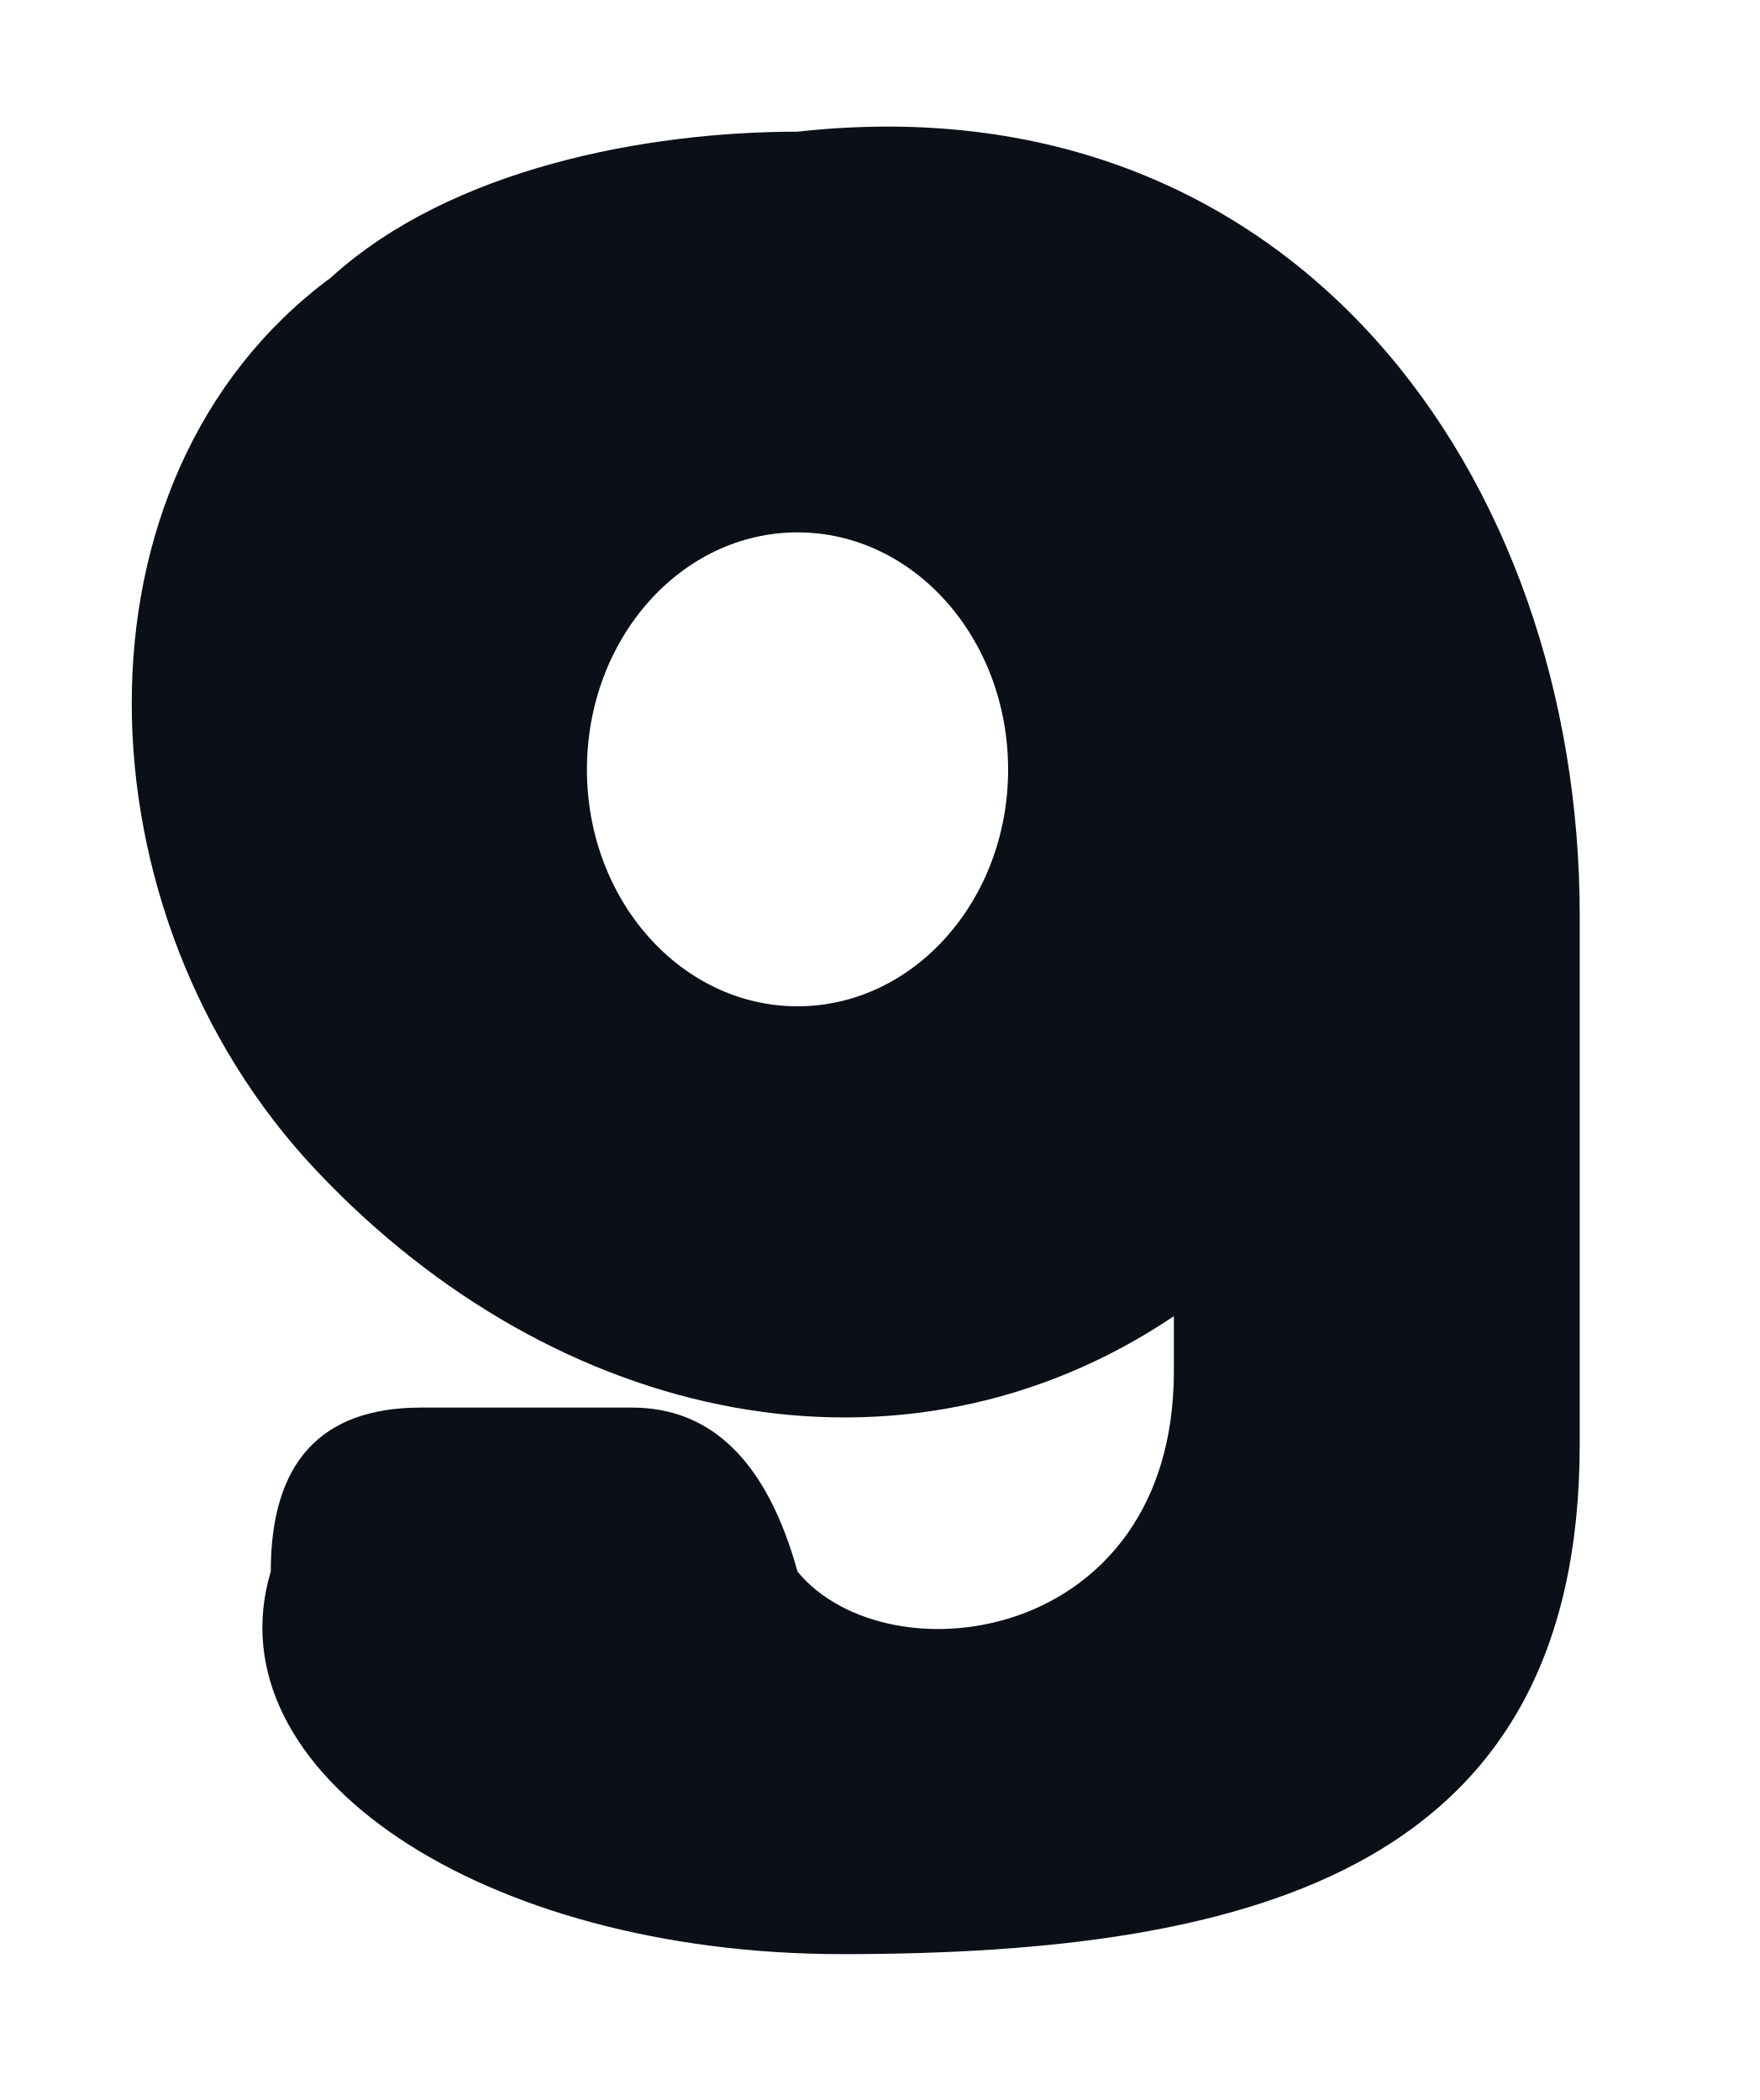
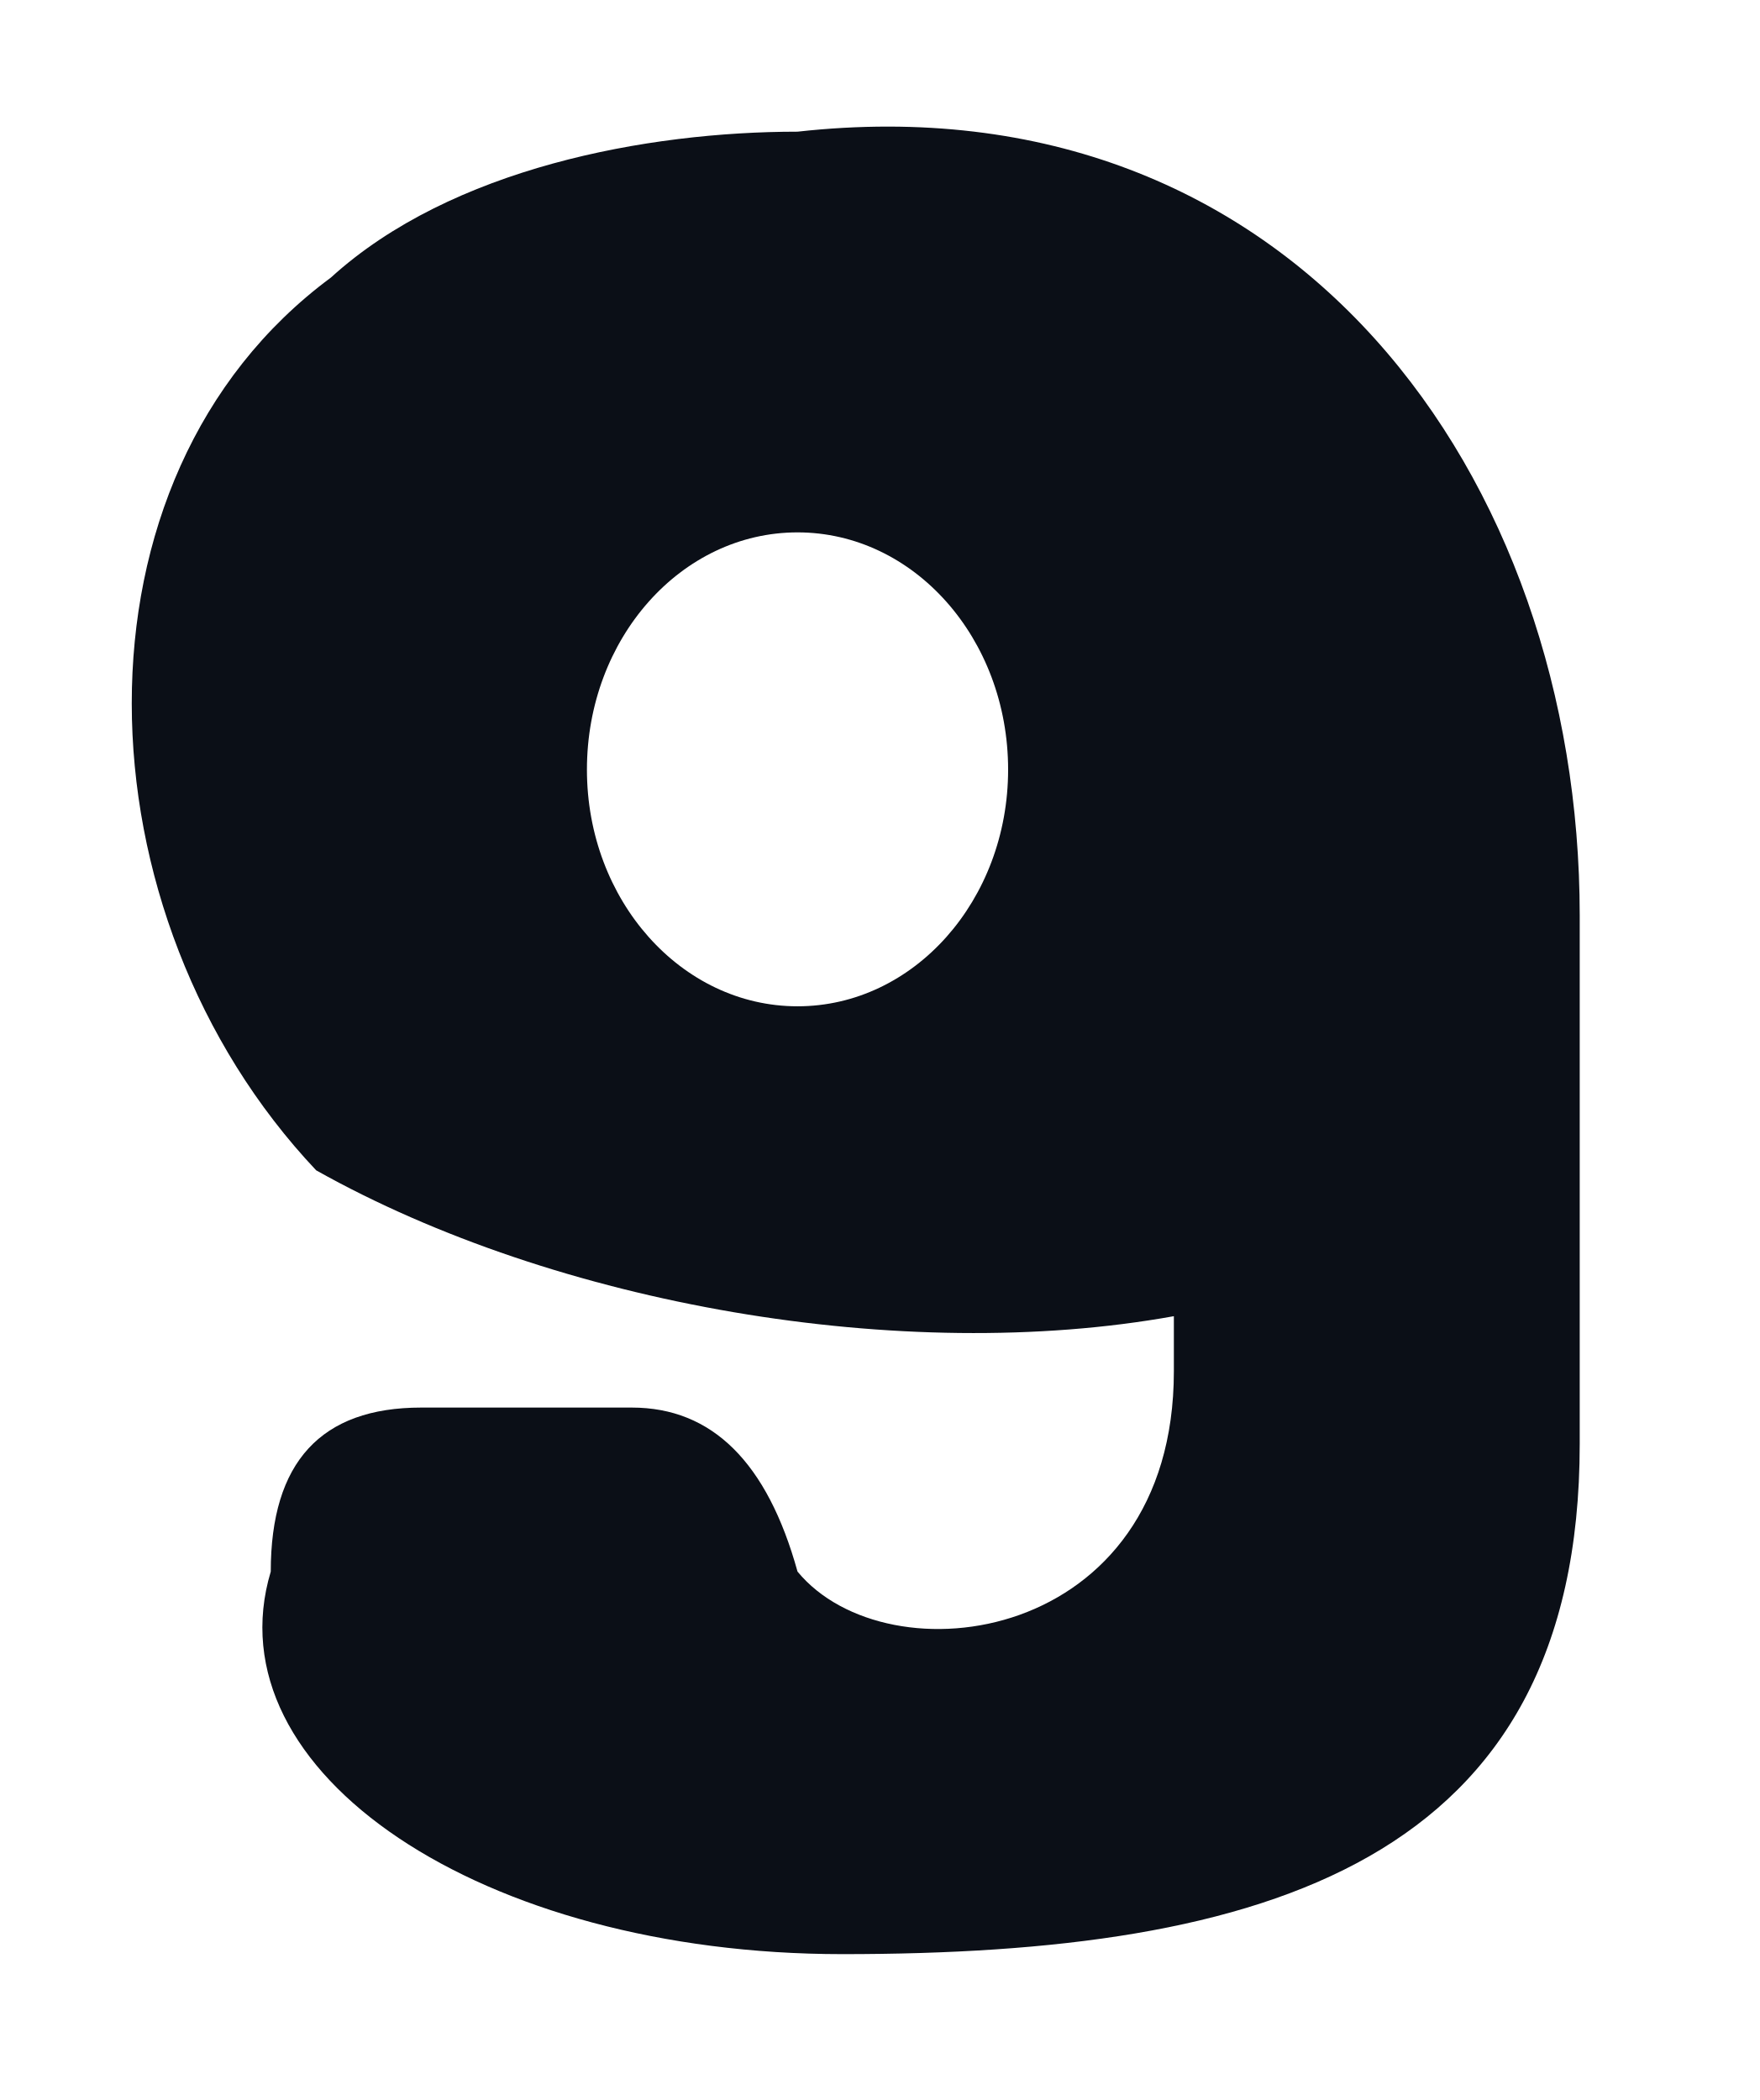
<svg xmlns="http://www.w3.org/2000/svg" viewBox="0 0 31 37" role="img" aria-label="Chunks lab g 500 source-native glyph">
  <g fill="#0B0F17" fill-rule="evenodd">
-     <path d="M14.05 2.32C22.8 1.35 27.83 8.42 27.83 16.13V25.44C27.83 32.83 22.27 34.43 14.84 34.43C8.48 34.43 3.71 31.22 4.77 27.69Q4.77 24.8 7.42 24.8H11.13Q13.25 24.8 14.05 27.69C15.64 29.62 20.68 28.97 20.68 24.16V23.19C15.91 26.4 9.81 25.12 5.57 20.62C1.33 16.13 1.06 8.42 5.83 4.89C7.95 2.96 11.4 2.32 14.05 2.32Z M14.05 9.38C12.0 9.38 10.34 11.25 10.34 13.56C10.34 15.86 12.0 17.73 14.05 17.73C16.1 17.73 17.76 15.86 17.76 13.56C17.76 11.25 16.1 9.38 14.05 9.38Z" />
+     <path d="M14.05 2.32C22.8 1.35 27.83 8.42 27.83 16.13V25.44C27.83 32.83 22.27 34.43 14.84 34.43C8.48 34.43 3.71 31.22 4.77 27.69Q4.77 24.8 7.42 24.8H11.13Q13.25 24.8 14.05 27.69C15.64 29.62 20.68 28.97 20.68 24.16V23.19C15.91 24.05 9.81 23.00 5.57 20.62C1.33 16.13 1.06 8.42 5.83 4.89C7.95 2.96 11.4 2.32 14.05 2.32Z M14.05 9.38C12.0 9.38 10.34 11.25 10.34 13.56C10.34 15.86 12.0 17.73 14.05 17.73C16.1 17.73 17.76 15.86 17.76 13.56C17.76 11.25 16.1 9.38 14.05 9.38Z" />
  </g>
</svg>
